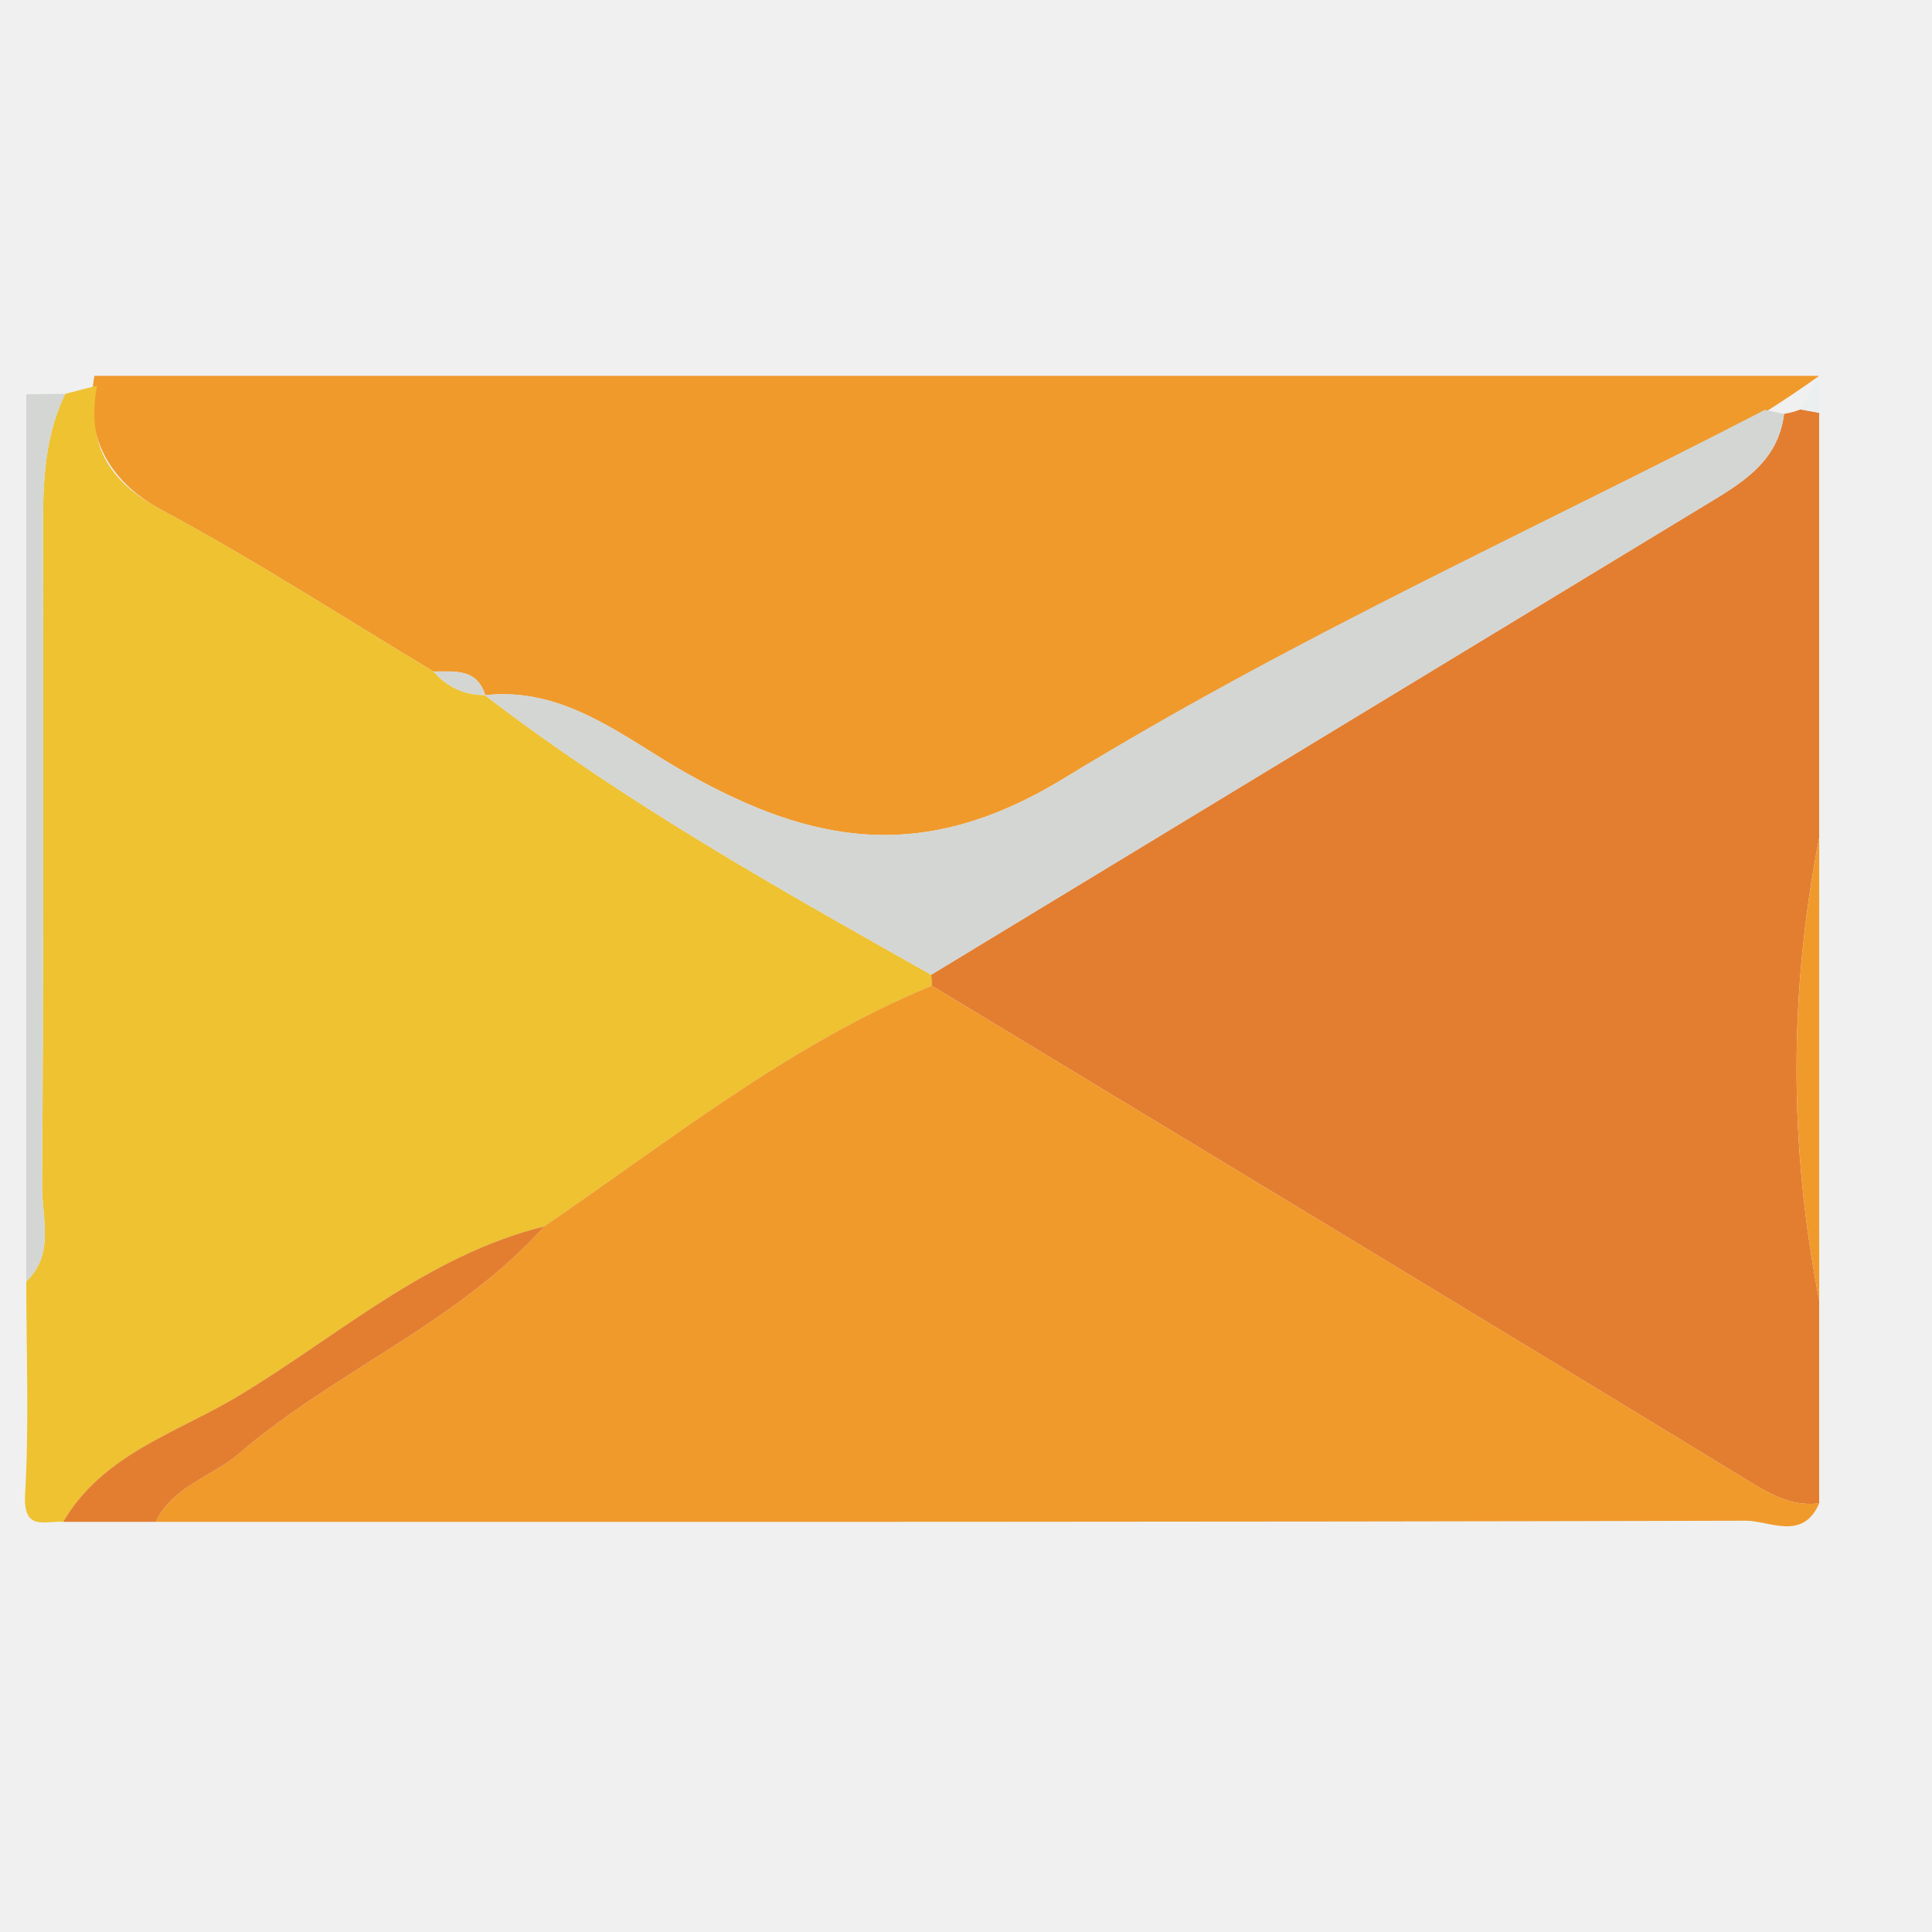
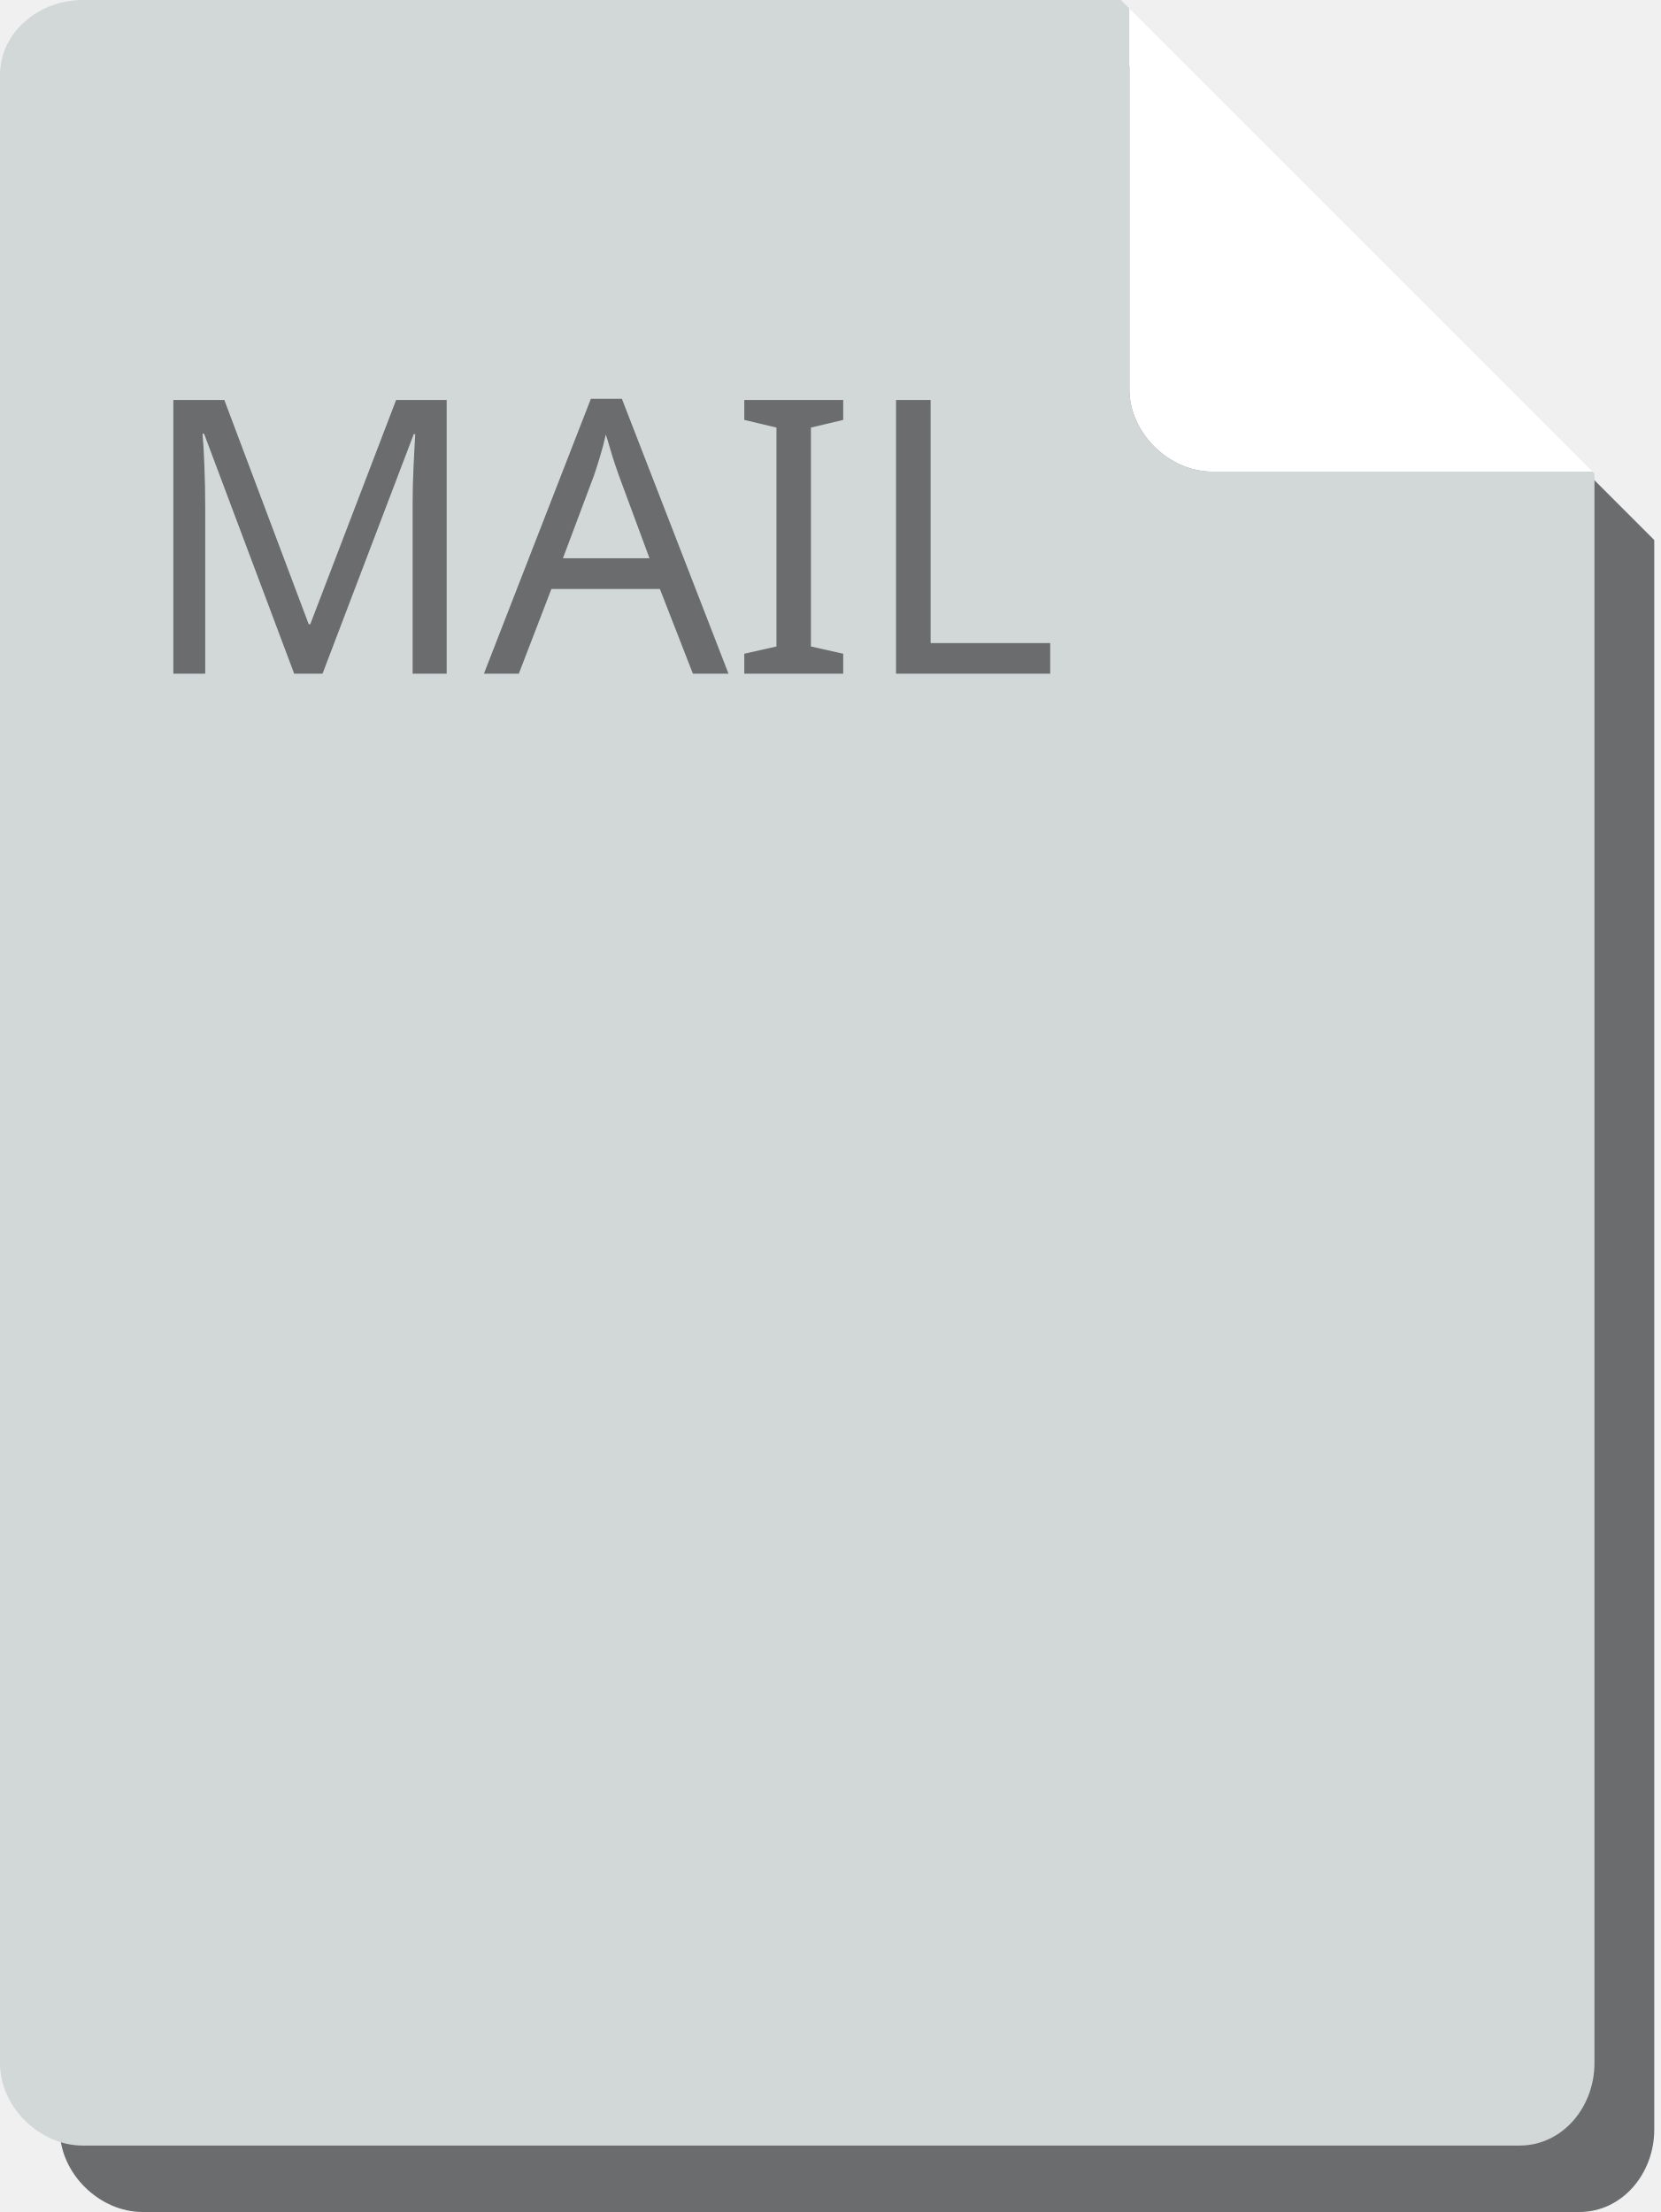
- <svg xmlns="http://www.w3.org/2000/svg" version="1.1" id="Layer_1" x="0px" y="0px" width="100px" height="100px" viewBox="0 0 100 100" enable-background="new 0 0 100 100" xml:space="preserve">
-   <g>
-     <path fill="#F09A2C" d="M94.161,19.453c-10.712,7.665-27.429,13.668-39.016,20.788c-7.261,4.462-12.98,3.516-19.626-0.231   c-3.196-1.802-6.268-4.487-10.424-4.026l0.022-0.004c-0.437-1.402-1.6-1.216-2.674-1.223c-4.689-2.813-9.287-5.794-14.1-8.374   c-2.788-1.494-3.997-3.935-3.456-6.93" />
-     <path fill="#EEC231" d="M5.021,19.961c-0.541,2.995,0.533,4.929,3.32,6.422c4.814,2.579,9.412,5.561,14.1,8.374   c0.705,0.814,1.596,1.223,2.675,1.223c0,0-0.022,0.004-0.021,0.002c7.241,5.558,15.179,10.003,23.102,14.473   c0.019,0.188,0.029,0.376,0.032,0.565c-7.372,3.047-13.55,8.015-20.056,12.457c-6.069,1.506-10.691,5.692-15.865,8.797   c-3.143,1.886-7,2.996-9.034,6.496c-0.941-0.074-2.092,0.53-1.975-1.439C1.514,73.676,1.36,70,1.36,66.332   c1.49-1.438,0.807-3.287,0.818-4.94c0.076-11.068,0.075-22.137,0.05-33.206c-0.006-2.672-0.054-5.322,1.151-7.803   C3.926,20.243,4.473,20.102,5.021,19.961z" />
-     <path fill="#E37E31" d="M48.228,51.019c-0.002-0.189-0.013-0.377-0.031-0.565c13.314-8.078,26.628-16.155,39.94-24.234   c1.905-1.156,3.895-2.242,4.205-4.798c0.292-0.044,0.576-0.121,0.85-0.231c0.323,0.059,0.646,0.118,0.968,0.177   c0,7.335,0,14.67,0,22.004c-1.56,7.973-1.561,15.945,0,23.918c0,3.508,0,7.016,0,10.524c-1.533,0.186-2.687-0.568-3.948-1.337   C76.241,67.953,62.229,59.495,48.228,51.019z" />
-     <path fill="#F09A2C" d="M48.228,51.019c14.001,8.476,28.013,16.934,41.985,25.457c1.26,0.769,2.414,1.523,3.948,1.337   c-0.852,1.967-2.567,0.895-3.801,0.899C62.925,78.787,35.491,78.77,8.056,78.77c0.886-1.853,2.906-2.326,4.321-3.54   c4.991-4.282,11.324-6.767,15.795-11.754C34.678,59.034,40.857,54.066,48.228,51.019z" />
-     <path fill="#E37E31" d="M28.173,63.476c-4.471,4.987-10.804,7.471-15.795,11.754c-1.415,1.214-3.435,1.687-4.321,3.54   c-1.595,0-3.189,0-4.784,0c2.034-3.5,5.891-4.61,9.034-6.496C17.482,69.168,22.104,64.982,28.173,63.476z" />
-     <path fill="#D4D6D3" d="M1.36,20.41c0.673-0.008,1.345-0.016,2.018-0.025c-1.205,2.48-1.157,5.13-1.151,7.802   c0.026,11.069,0.026,22.138-0.05,33.206c-0.011,1.653,0.672,3.501-0.818,4.94C1.36,51.025,1.36,35.718,1.36,20.41z" />
-     <path fill="#F09A2C" d="M94.161,67.289c-1.561-7.973-1.56-15.945,0-23.918C94.161,51.344,94.161,59.316,94.161,67.289z" />
-     <path fill="#EBEFF0" d="M93.192,21.19c0.323-0.579,0.646-1.158,0.968-1.737c0,0.638,0,1.276,0,1.913   C93.838,21.308,93.515,21.249,93.192,21.19z" />
-     <path fill="#D4D6D3" d="M91.341,21.218c0.334,0.068,0.667,0.136,1.001,0.204c-0.309,2.556-2.3,3.642-4.205,4.798   c-13.312,8.079-26.626,16.156-39.94,24.234c-7.924-4.469-15.862-8.914-23.103-14.472c4.155-0.459,7.227,2.227,10.423,4.028   c6.646,3.747,12.365,4.693,19.626,0.231C66.731,33.122,79.229,27.483,91.341,21.218z" />
-     <path fill="#D4D6D3" d="M25.116,35.98c-1.078,0-1.969-0.408-2.675-1.223C23.516,34.763,24.679,34.577,25.116,35.98z" />
+ <svg xmlns="http://www.w3.org/2000/svg" version="1.1" id="Calque_1" x="0px" y="0px" width="250px" height="333px" viewBox="0 0 250 333" enable-background="new 0 0 250 333" xml:space="preserve">
+   <g id="Calque_1_1_">
+     <path fill="#6A6C6D" d="M248.704,81L179,11.296L177.704,10H21.462C14.948,10,9,14.751,9,21.319v299.289   C9,327.176,14.948,333,21.462,333h216.243c6.514,0,11.295-5.824,11.295-12.392V81.296L248.704,81z" />
+     <g>
+       <path fill="#D2D7D8" d="M182.462,71C175.948,71,170,65.176,170,58.608V1.296L168.704,0H12.462C5.948,0,0,4.751,0,11.319v299.289    C0,317.176,5.948,323,12.462,323h216.243c6.514,0,11.295-5.824,11.295-12.392V71.296L239.704,71H182.462z" />
+       <path fill="#FFFFFF" d="M182.462,71h57.242L170,1.296v57.311C170,65.176,175.948,71,182.462,71z" />
+     </g>
+   </g>
+   <g id="Calque_2">
+ </g>
+   <text transform="matrix(1 0 0 1 20.4991 101.416)" fill="#6A6C6D" font-family="'MyriadPro-Semibold'" font-size="57.709">MAIL</text>
+   <path display="none" fill="#2CB532" d="M109.979,238.312c0.468-0.439,1.314-1.177,2.096-1.975  c13.818-14.101,27.537-28.302,41.524-42.233c2.599-2.588,6.156-4.325,9.491-6.024c2.265-1.153,4.624-0.536,6.464,1.509  c1.722,1.914,3.443,3.859,5.381,5.541c2.866,2.486,3.096,5.412,1.479,8.444c-1.643,3.08-3.279,6.358-5.674,8.811  c-16.926,17.334-34.05,34.476-51.101,51.688c-1.072,1.082-2.041,2.265-3.108,3.352c-4.093,4.17-8.696,4.473-13.07,0.514  c-3.673-3.325-7.049-6.977-10.548-10.494c-7.001-7.037-14.11-13.971-20.922-21.186c-2.073-2.196-3.509-5.078-4.884-7.822  c-1.141-2.277-0.2-4.459,1.477-6.23c1.965-2.076,4.001-4.085,6.015-6.114c3.733-3.759,7.13-4.308,11.305-0.876  c3.947,3.246,7.278,7.232,10.974,10.794C101.122,230.102,105.47,234.087,109.979,238.312z" />
+   <g id="bMFqZH.tif" display="none">
+     <g display="inline">
+       <path fill="#1887B2" d="M115.884,246c0-6.097,0-11.949,0-17.904c-17.73,0-35.331,0-52.991,0c0-9.71,0-19.316,0-29.026    c17.632,0,35.233,0,52.961,0c0-5.955,0-11.807,0-17.945c20.588,10.872,40.927,21.613,61.442,32.447    C156.81,224.39,136.48,235.125,115.884,246z" />
+     </g>
+   </g>
+   <g id="exVrXS.tif" display="none">
+     <g display="inline">
+       <path fill="#C11717" d="M172.276,222.112c-0.215,25.729-20.571,45.582-45.424,45.635c-26.332,0.056-45.862-21.099-45.823-45.575    c0.041-25.745,20.879-46.109,46.479-45.611C152.624,177.049,172.042,197.223,172.276,222.112z M109.589,195.037    c14.751,14.745,29.477,29.465,44.195,44.177c7.028-10.658,7.515-27.679-4.424-39.696    C137.795,187.876,120.677,187.723,109.589,195.037z M99.269,205.497c-7.271,11.393-6.769,28.992,5.842,40.435    c12.28,11.142,28.834,9.821,38.17,3.573C128.614,234.839,113.938,220.165,99.269,205.497z" />
+     </g>
+   </g>
+   <g id="iPoo2X.tif" display="none">
+     <g display="inline">
+       <path fill="#2CB532" d="M121.214,268.067c-9.487-0.261-18.238-2.944-26.445-7.423c-14.235-7.77-25.644-18.57-34.384-32.257    c-2.654-4.156-2.694-7.908-0.094-12.09c4.97-7.996,11.056-14.999,18.073-21.214c7.543-6.681,15.853-12.136,25.387-15.61    c13.039-4.751,25.916-4.169,38.493,1.457c16.51,7.385,29.29,19.121,39.202,34.17c3.268,4.962,3.264,9.508,0.044,14.5    c-6.731,10.434-15.307,19.002-25.438,26.065c-7.514,5.238-15.643,9.202-24.67,11.038    C128.038,267.384,124.606,267.626,121.214,268.067z M154.282,222.017c-0.111-18.631-14.933-33.212-33.658-33.112    c-17.838,0.096-32.685,15.151-32.573,33.029c0.117,18.624,14.927,33.396,33.362,33.277    C139.576,255.094,154.39,240.133,154.282,222.017z" />
+       <path fill="#2CB532" d="M104.434,214.27c5.489,2.558,10.9,5.079,16.653,7.76c-2.157-5.952-4.201-11.592-6.244-17.227    c5.607-2.672,15.336-1.568,21.051,6.039c5.677,7.556,4.879,17.976-1.784,24.429c-6.802,6.587-17.362,7.127-24.58,1.281    C101.619,230.143,101.248,219.99,104.434,214.27z" />
+     </g>
  </g>
</svg>
